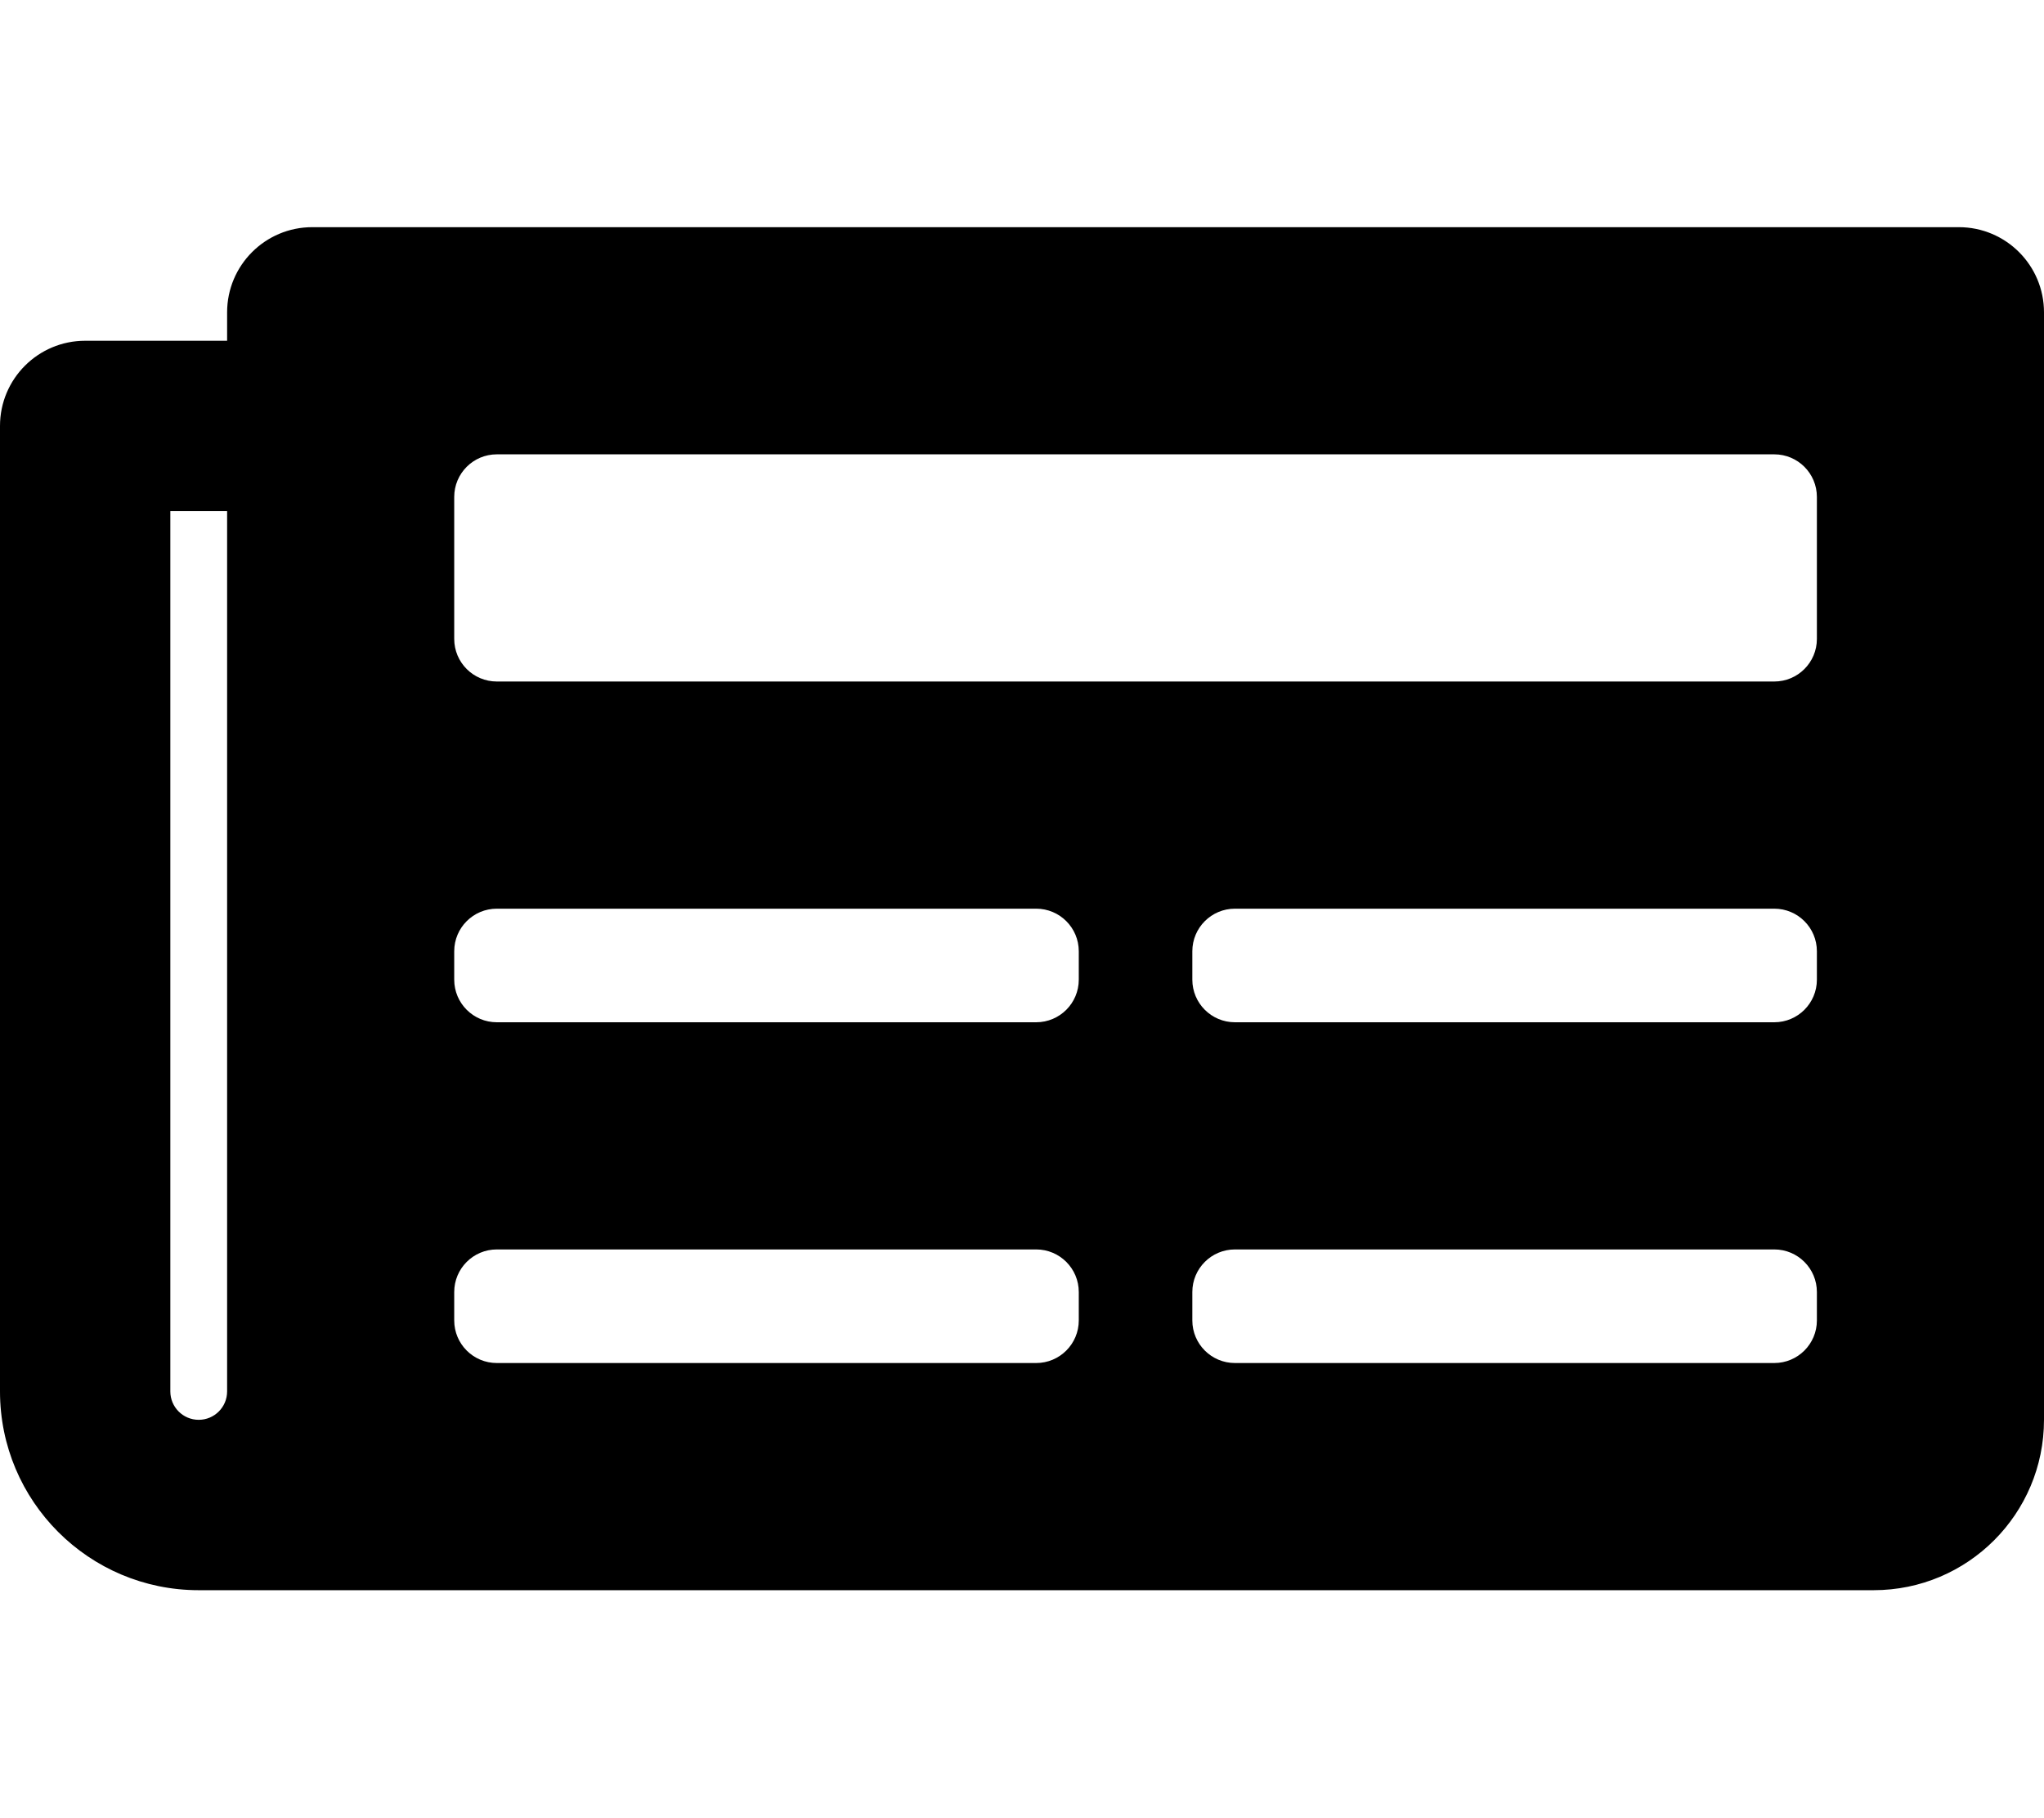
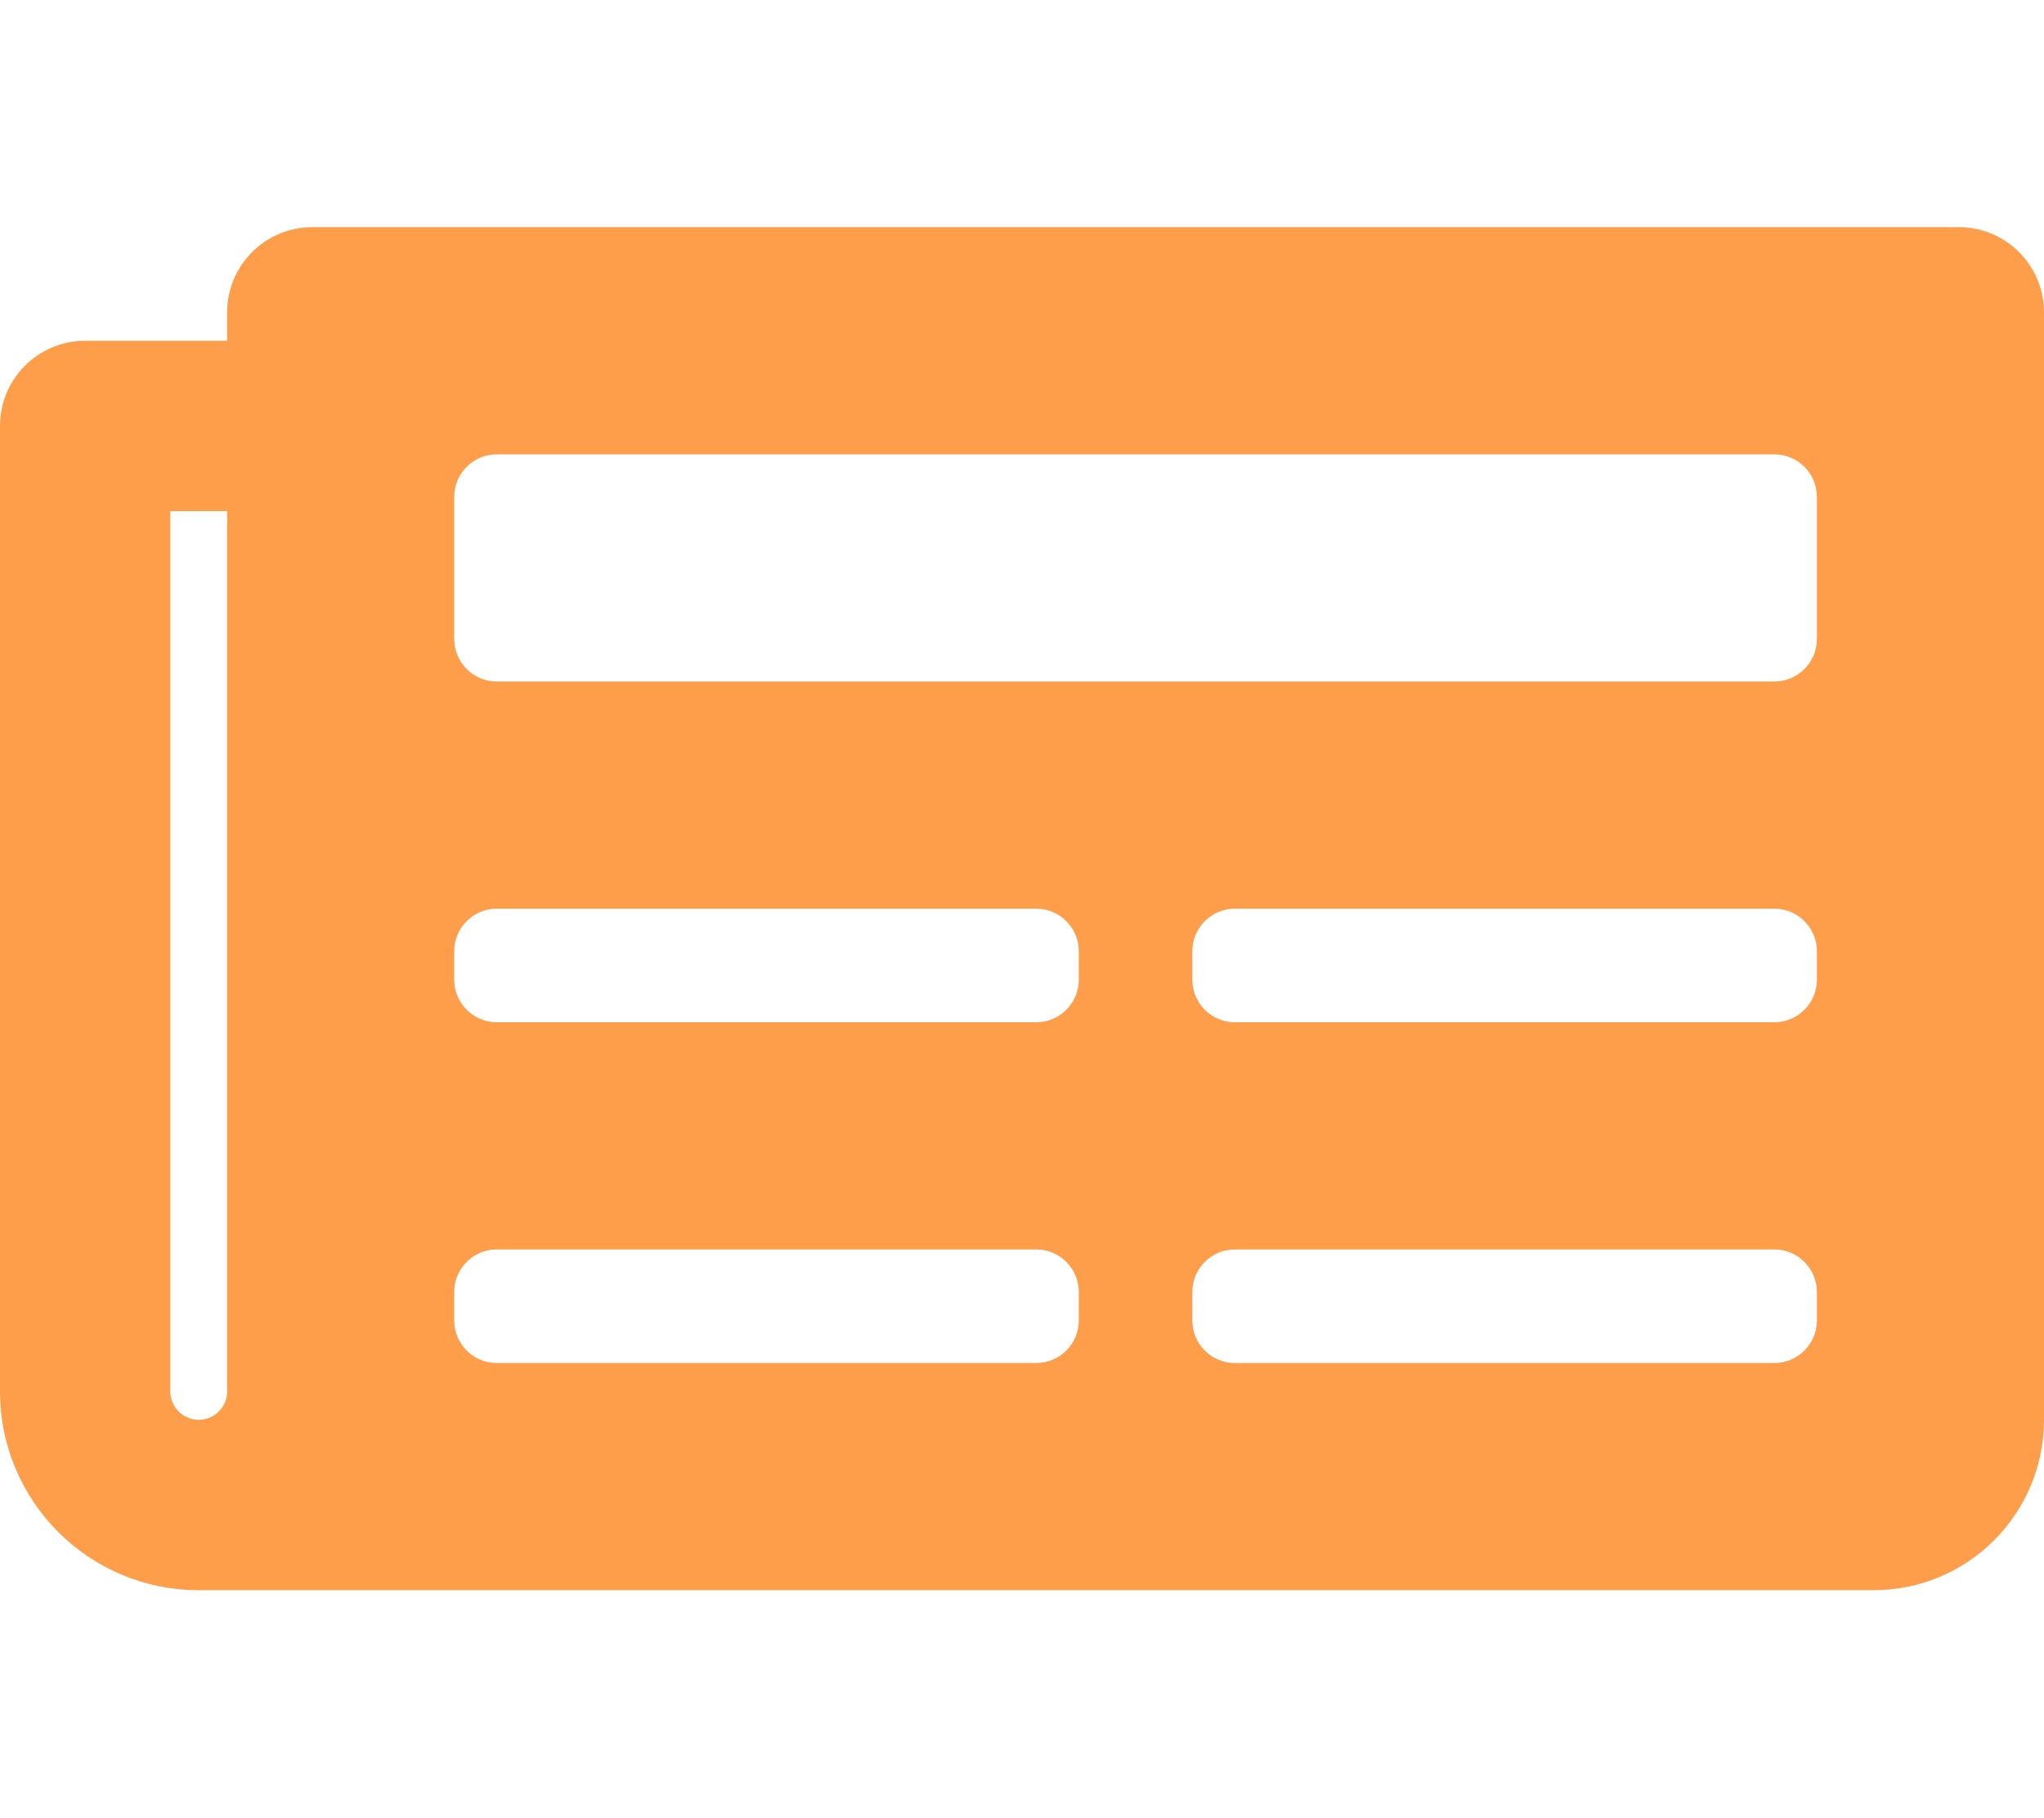
- <svg xmlns="http://www.w3.org/2000/svg" viewBox="0 0 576 512">
+ <svg xmlns="http://www.w3.org/2000/svg" viewBox="0 0 576 512" fill="#FF9E4A">
  <path d="M552 64H88c-13.255 0-24 10.745-24 24v8H24c-13.255 0-24 10.745-24 24v272c0 30.928 25.072 56 56 56h472c26.51 0 48-21.49 48-48V88c0-13.255-10.745-24-24-24zM56 400a8 8 0 0 1-8-8V144h16v248a8 8 0 0 1-8 8zm236-16H140c-6.627 0-12-5.373-12-12v-8c0-6.627 5.373-12 12-12h152c6.627 0 12 5.373 12 12v8c0 6.627-5.373 12-12 12zm208 0H348c-6.627 0-12-5.373-12-12v-8c0-6.627 5.373-12 12-12h152c6.627 0 12 5.373 12 12v8c0 6.627-5.373 12-12 12zm-208-96H140c-6.627 0-12-5.373-12-12v-8c0-6.627 5.373-12 12-12h152c6.627 0 12 5.373 12 12v8c0 6.627-5.373 12-12 12zm208 0H348c-6.627 0-12-5.373-12-12v-8c0-6.627 5.373-12 12-12h152c6.627 0 12 5.373 12 12v8c0 6.627-5.373 12-12 12zm0-96H140c-6.627 0-12-5.373-12-12v-40c0-6.627 5.373-12 12-12h360c6.627 0 12 5.373 12 12v40c0 6.627-5.373 12-12 12z" />
</svg>
